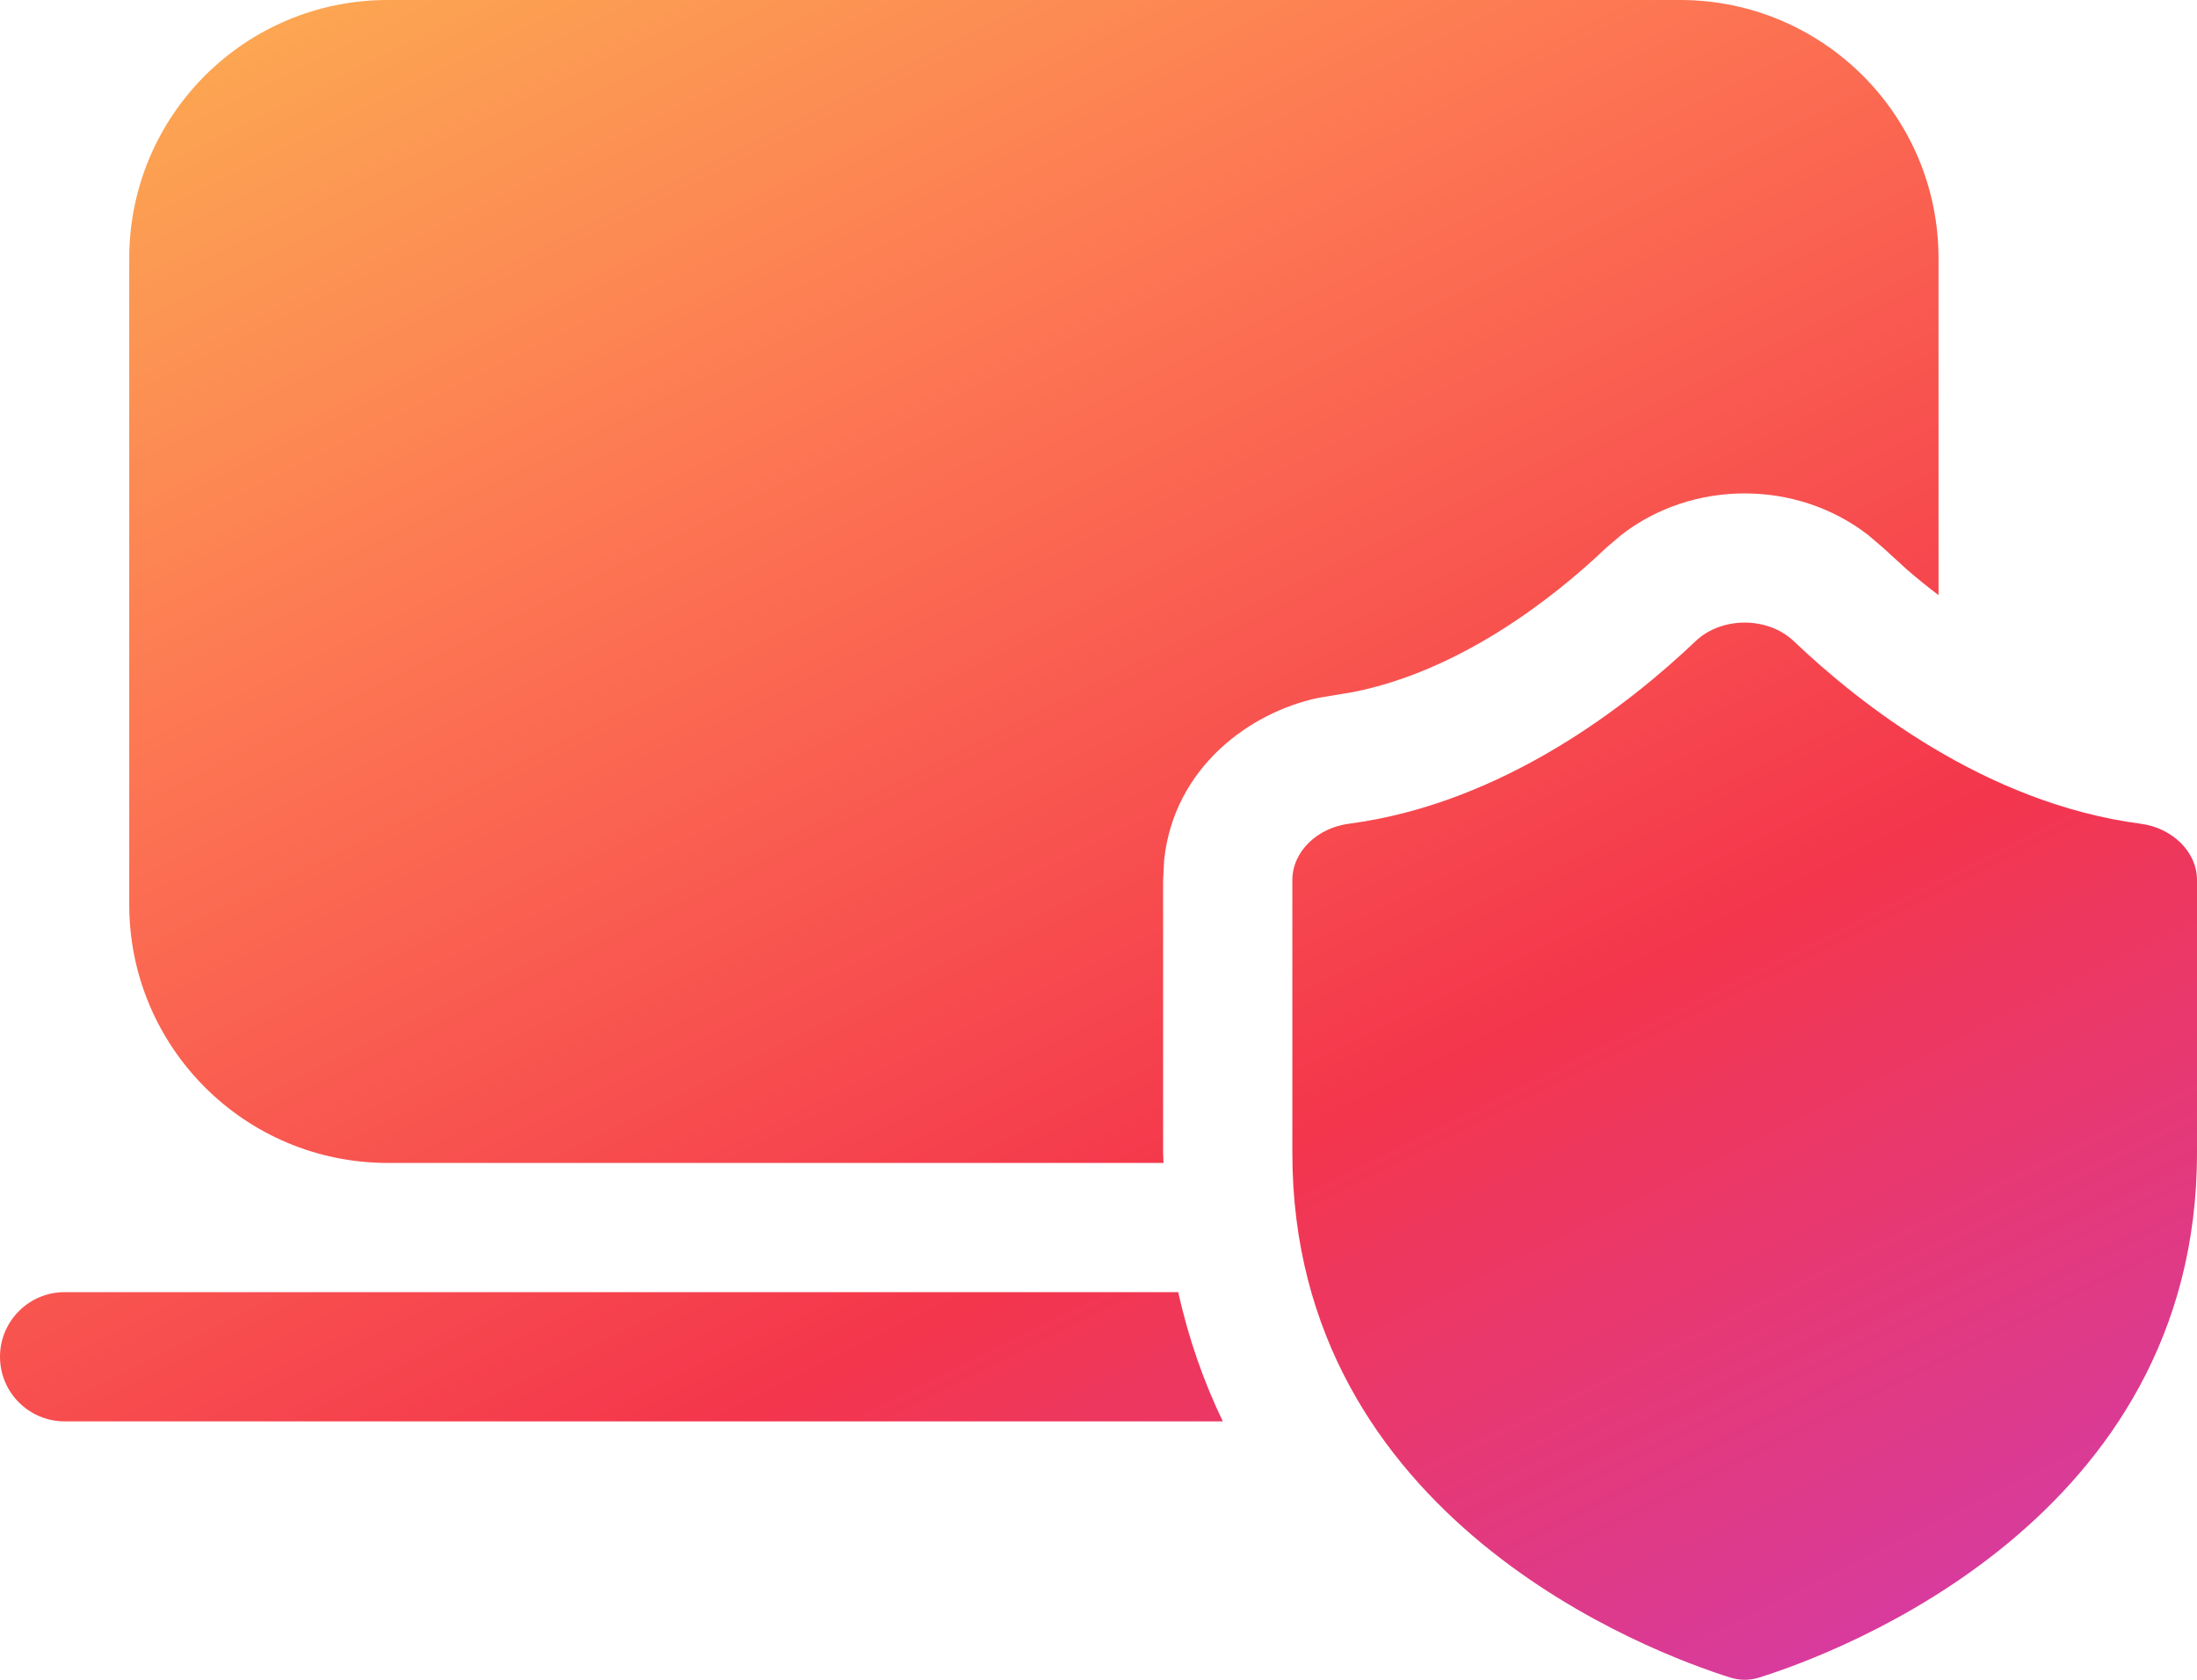
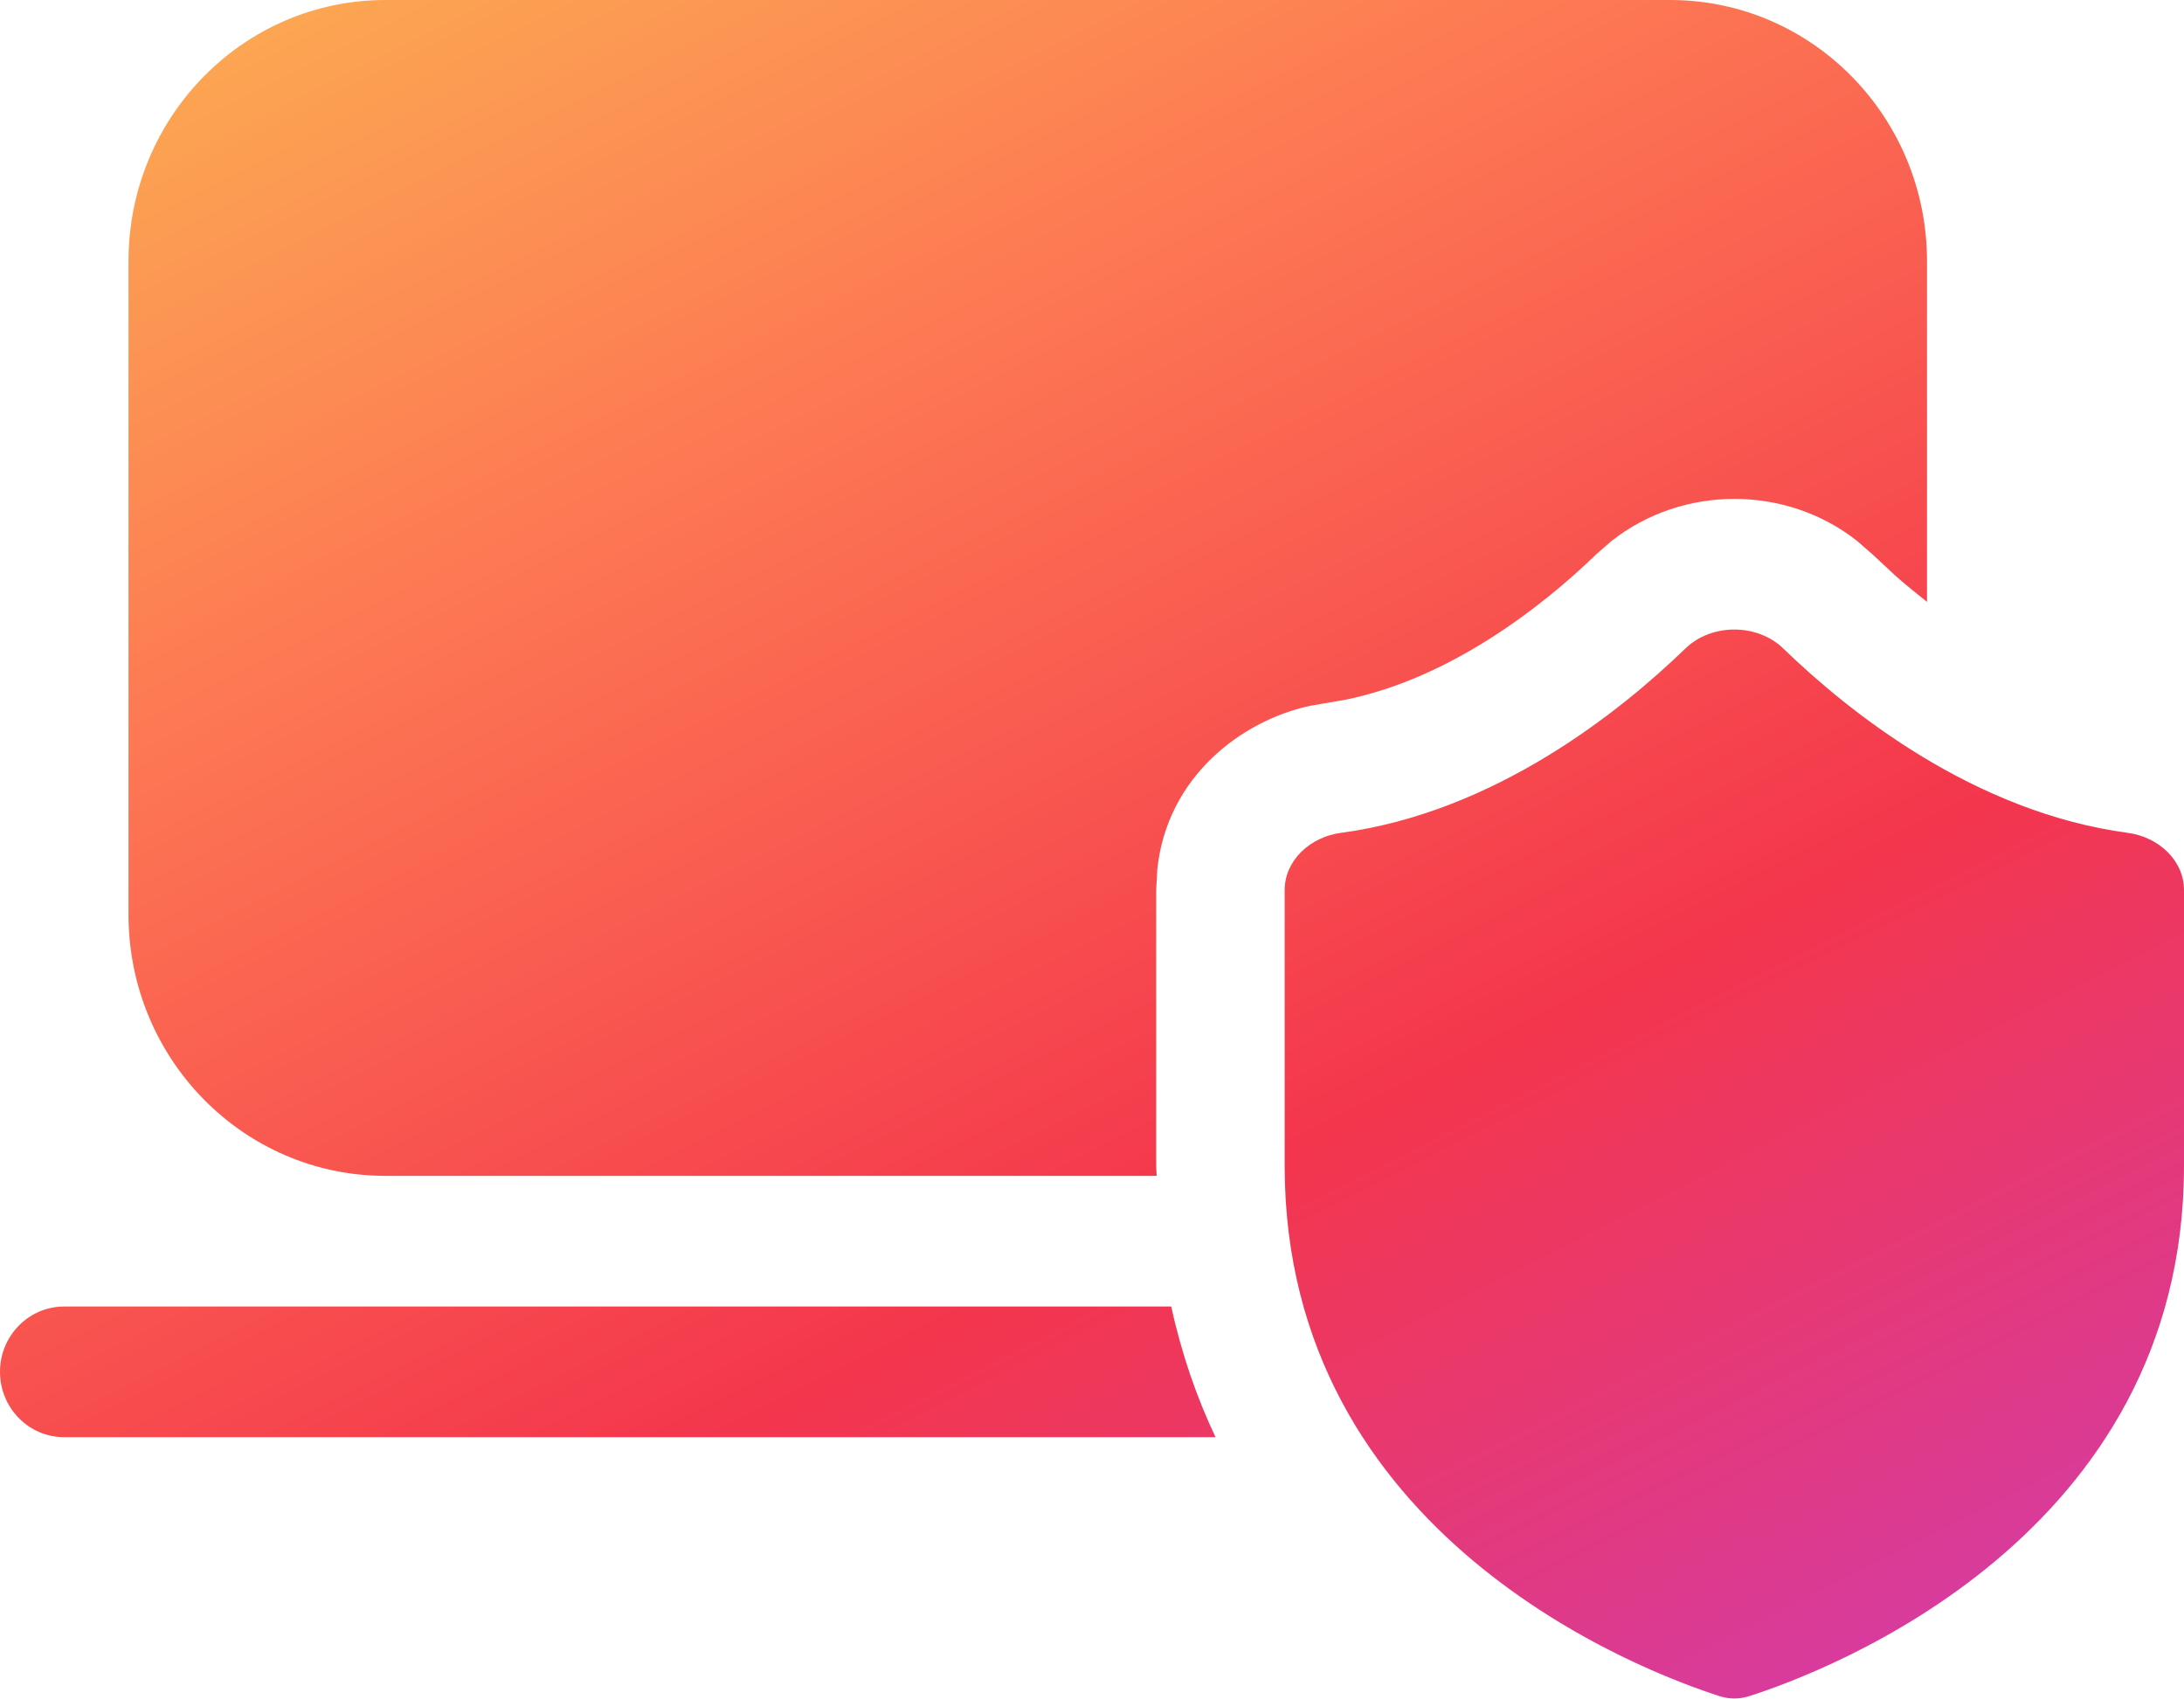
- <svg xmlns="http://www.w3.org/2000/svg" width="17" height="13" viewBox="0 0 17 13" fill="none">
-   <path d="M13.119 4.963C13.321 4.77 13.679 4.77 13.881 4.963C14.389 5.447 15.364 6.217 16.564 6.375C16.803 6.406 17 6.587 17 6.812V8.924C17 11.762 14.216 12.793 13.614 12.982C13.539 13.006 13.462 13.006 13.387 12.982C12.785 12.793 10 11.762 10 8.924V6.812C10 6.587 10.197 6.406 10.437 6.375C11.636 6.217 12.611 5.447 13.119 4.963ZM9.117 10C9.197 10.362 9.315 10.695 9.462 11H0.5C0.224 11 0 10.776 0 10.5C0 10.224 0.224 10 0.5 10H9.117ZM13 0C14.105 0 15 0.895 15 2V4.606C14.914 4.54 14.833 4.475 14.758 4.41L14.571 4.239L14.456 4.141C13.902 3.711 13.097 3.711 12.544 4.141L12.429 4.239C11.997 4.651 11.282 5.195 10.47 5.356L10.2 5.401C9.669 5.513 9.084 5.941 9.008 6.655L9 6.812V8.924C9 8.949 9.003 8.975 9.003 9H3C1.895 9 1 8.105 1 7V2C1 0.895 1.895 0 3 0H13Z" fill="url(#paint0_linear_1148_16141)" />
+ <svg xmlns="http://www.w3.org/2000/svg" width="18" height="14" viewBox="0 0 18 14" fill="none">
+   <path d="M13.891 5.345C14.105 5.137 14.483 5.137 14.697 5.345C15.235 5.866 16.268 6.695 17.538 6.865C17.791 6.899 18 7.093 18 7.336V9.61C18 12.667 15.053 13.777 14.415 13.981C14.335 14.006 14.254 14.006 14.174 13.981C13.537 13.777 10.588 12.667 10.588 9.61V7.336C10.588 7.093 10.797 6.899 11.05 6.865C12.32 6.695 13.353 5.866 13.891 5.345ZM9.653 10.769C9.738 11.159 9.863 11.518 10.018 11.846H0.529C0.237 11.846 0 11.605 0 11.307C0 11.01 0.237 10.769 0.529 10.769H9.653ZM13.765 0C14.934 0 15.882 0.964 15.882 2.154V4.961C15.792 4.889 15.705 4.819 15.626 4.749L15.428 4.565L15.306 4.459C14.72 3.996 13.868 3.997 13.282 4.459L13.16 4.565C12.703 5.008 11.946 5.594 11.086 5.768L10.8 5.817C10.238 5.937 9.618 6.398 9.538 7.167L9.529 7.335V9.61C9.529 9.638 9.532 9.665 9.533 9.692H3.176C2.007 9.692 1.059 8.728 1.059 7.538V2.154C1.059 0.964 2.007 0 3.176 0H13.765Z" fill="url(#paint0_linear_1148_16141)" />
  <defs>
-     <linearGradient id="paint0_linear_1148_16141" x1="5.675" y1="-4.259" x2="16.435" y2="17.366" gradientUnits="userSpaceOnUse">
+     <linearGradient id="paint0_linear_1148_16141" x1="6.009" y1="-4.586" x2="17.714" y2="18.544" gradientUnits="userSpaceOnUse">
      <stop offset="0" stop-color="#FBBE52" />
      <stop offset="0.284" stop-color="#FD7853" />
      <stop offset="0.564" stop-color="#F4364C" />
      <stop offset="0.923" stop-color="#C73ECC" />
    </linearGradient>
  </defs>
</svg>
